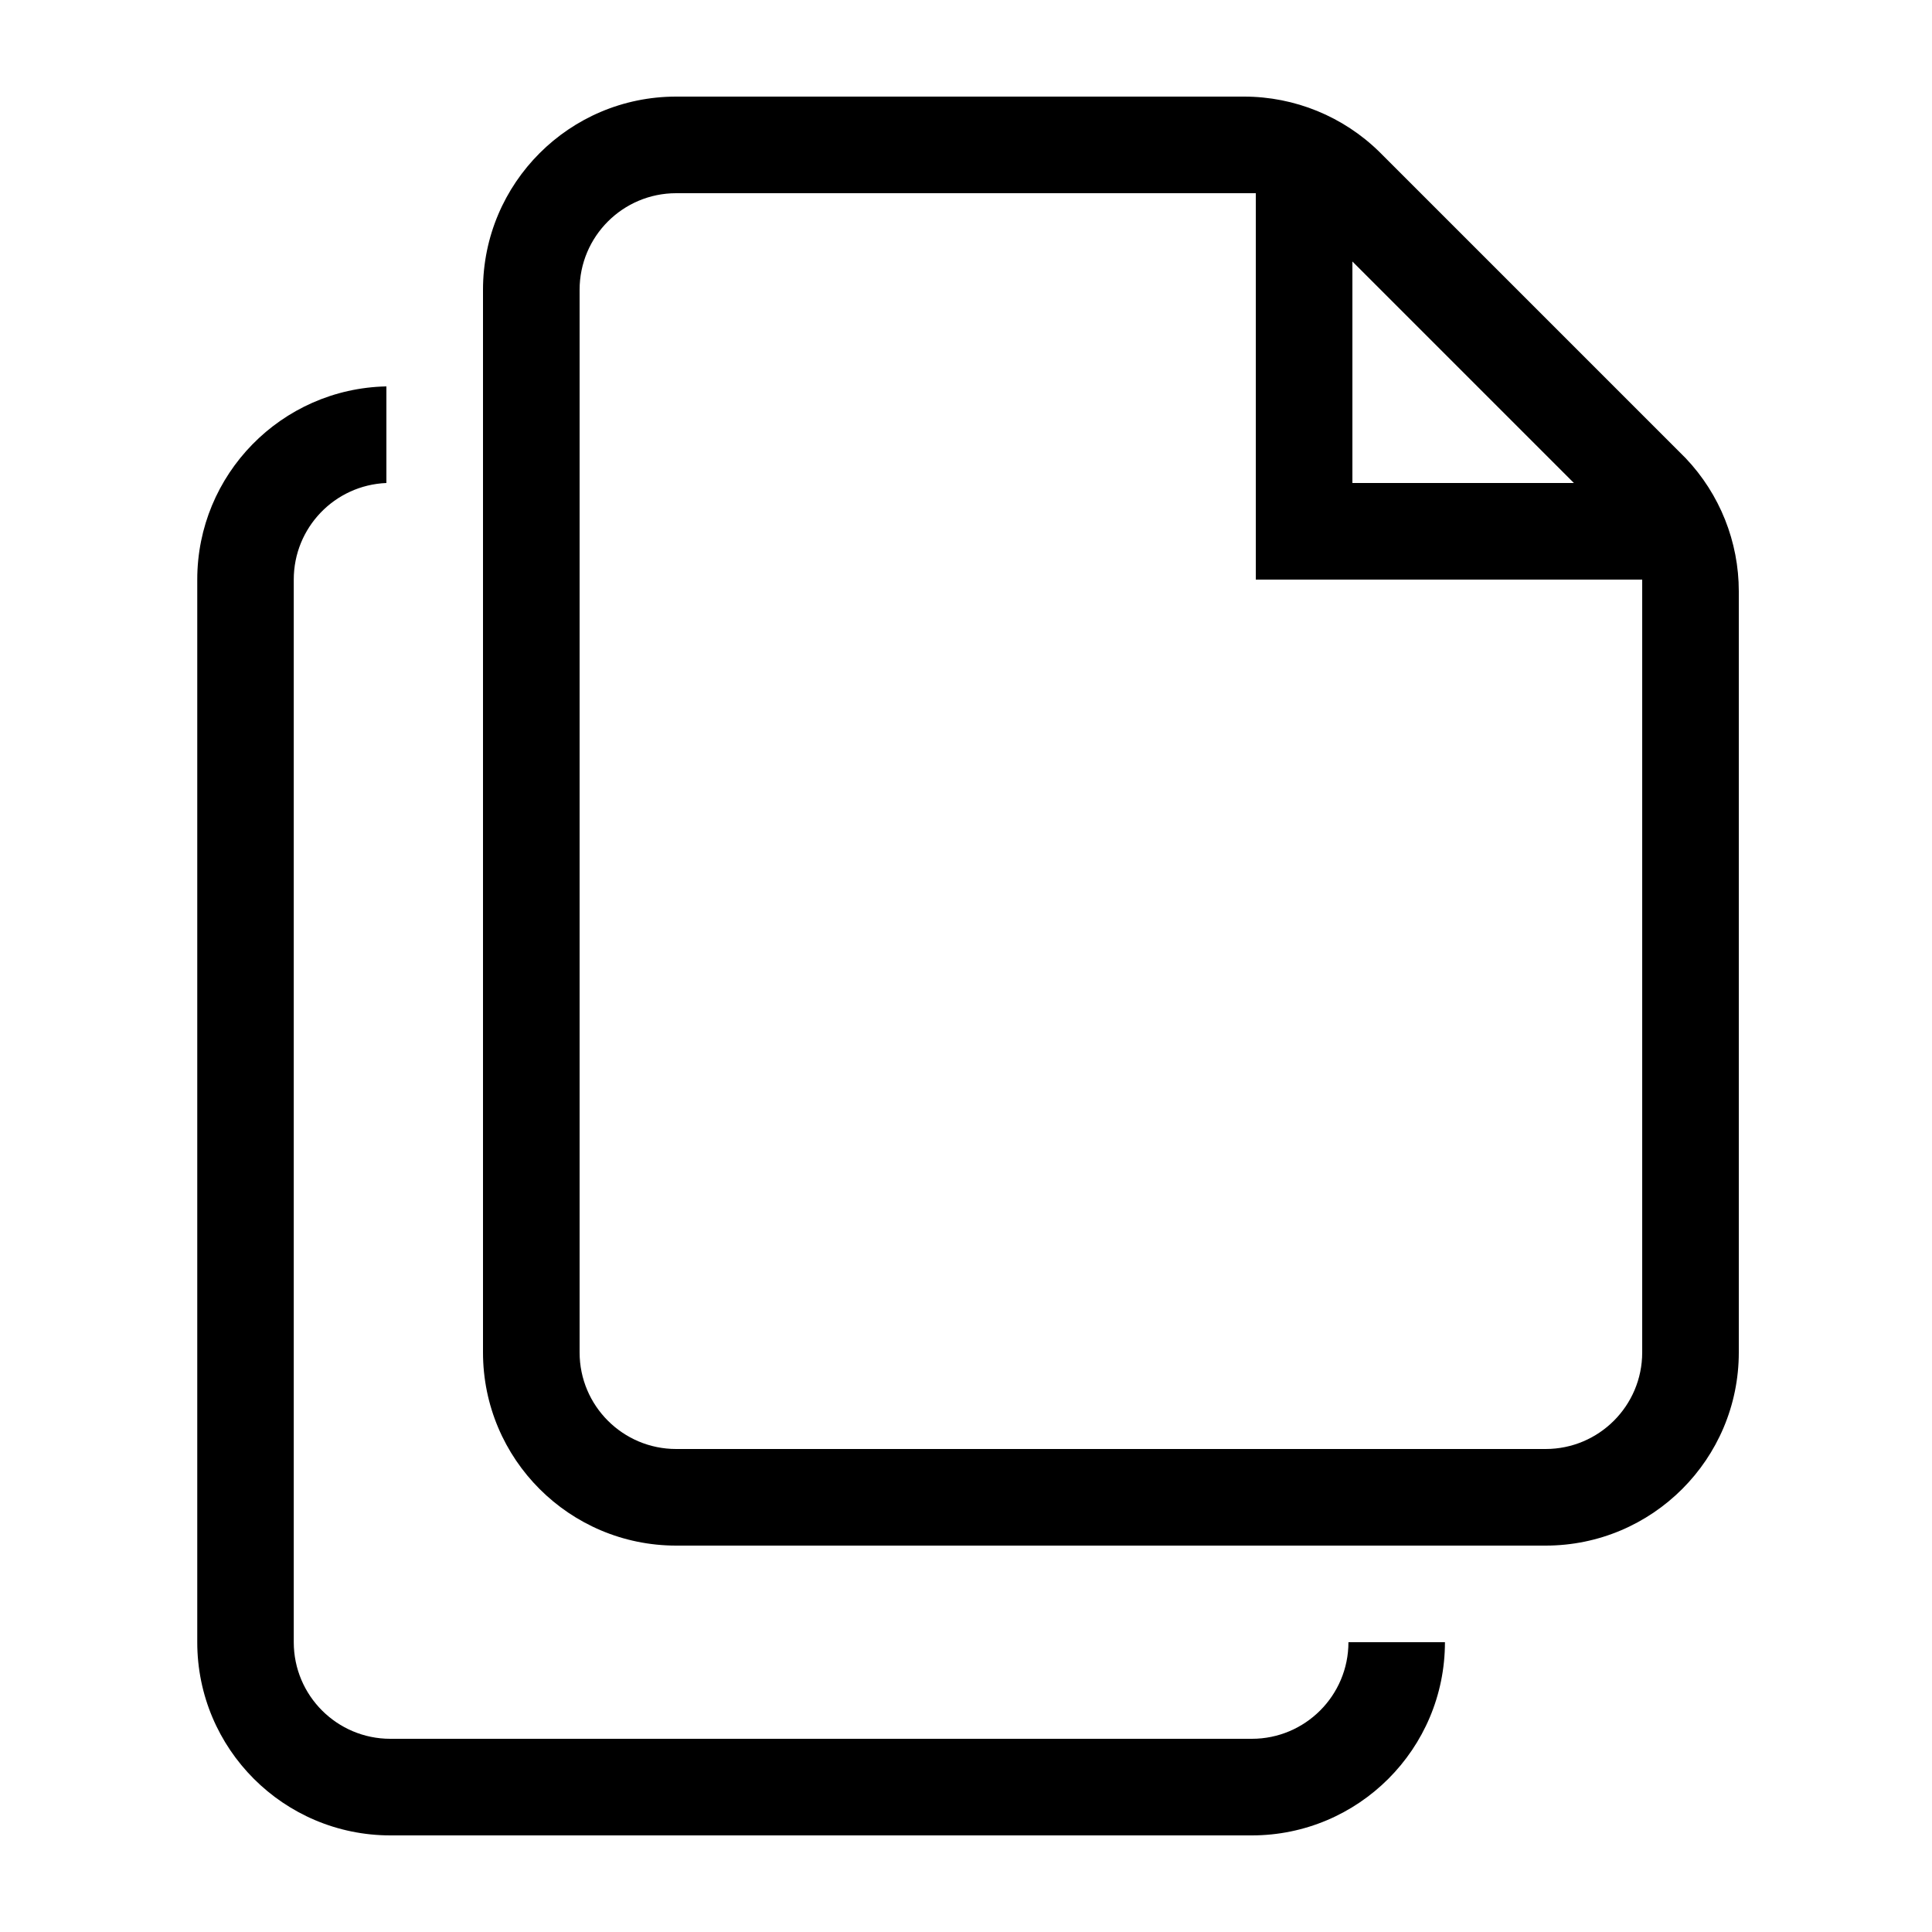
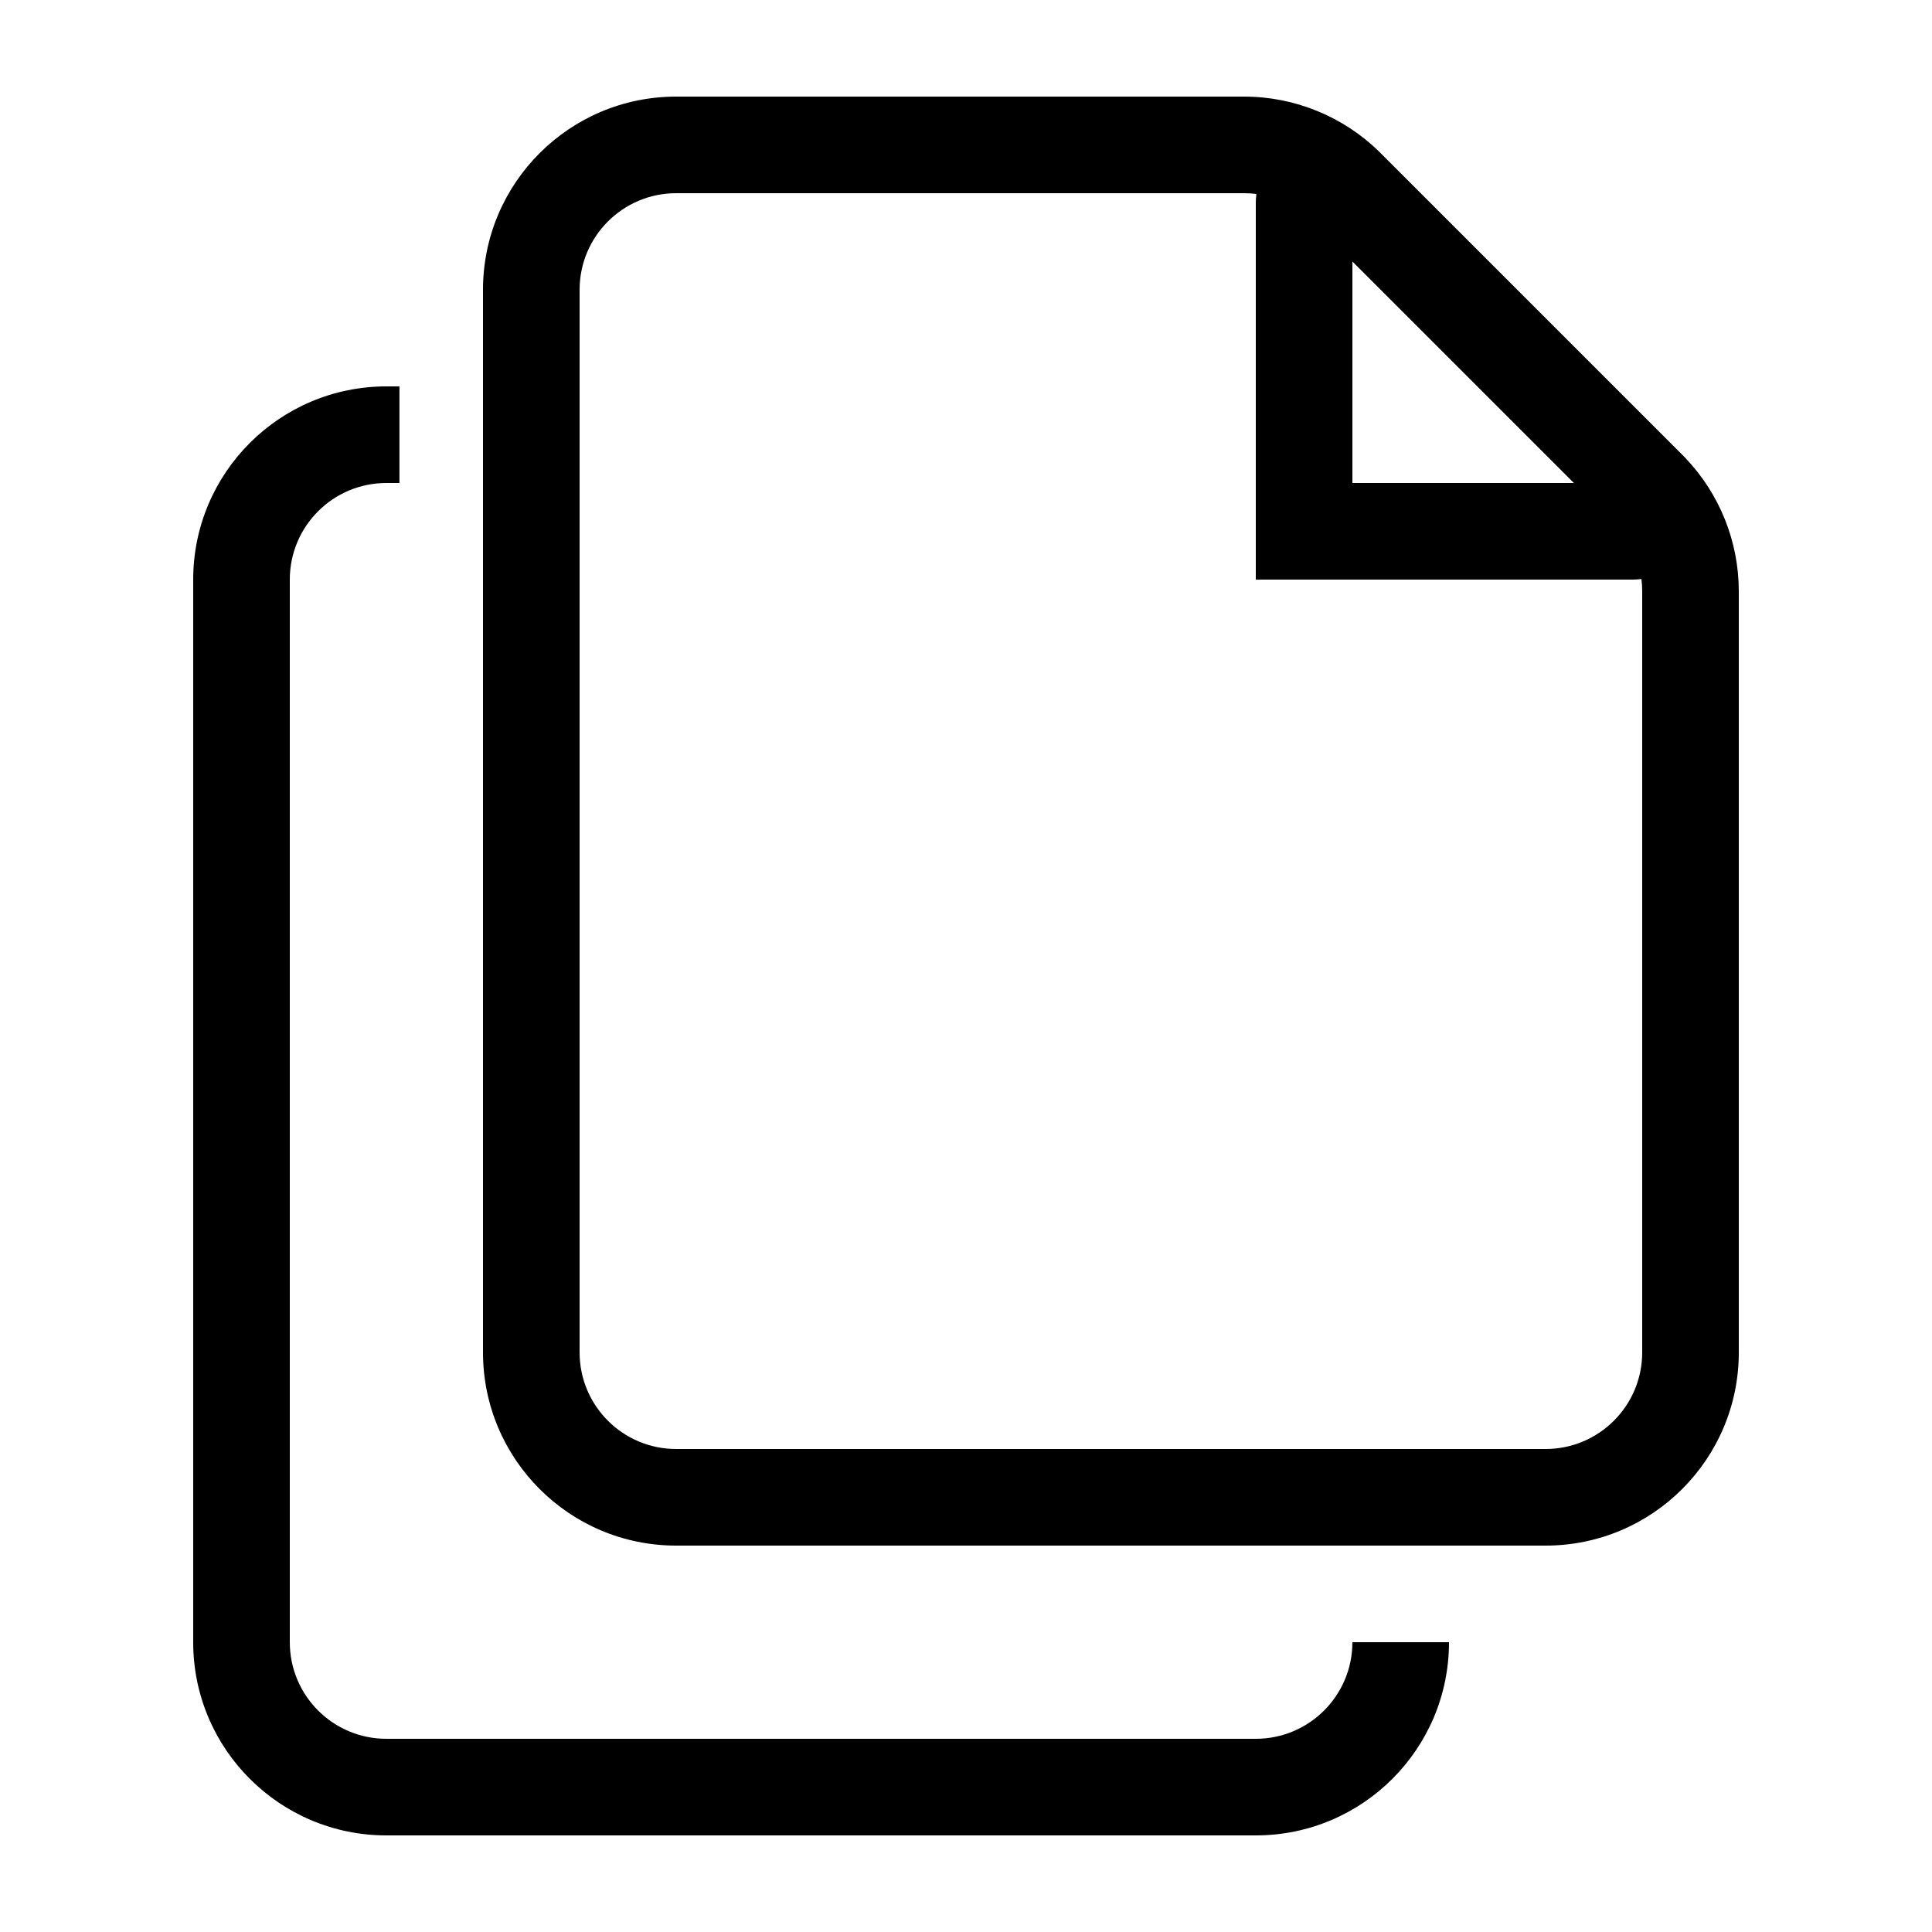
<svg xmlns="http://www.w3.org/2000/svg" fill="currentColor" viewBox="0 0 20 20">
-   <path fill-rule="evenodd" d="M6 3a1 1 0 0 1 1-1h6v4h4v8a1 1 0 0 1-1 1H7a1 1 0 0 1-1-1V3Zm10.293 2L14 2.707V5h2.293Zm1.156-.258A2 2 0 0 1 18 6.122V14a2 2 0 0 1-2 2H7a2 2 0 0 1-2-2V3a2 2 0 0 1 2-2h5.879a2 2 0 0 1 1.401.573l.012.012 3.122 3.122.002.002.01.01a.82.82 0 0 1 .023.023ZM13.959 17a1 1 0 0 1-1 1H4.041a1 1 0 0 1-1-1V6A1 1 0 0 1 4 5V4a2 2 0 0 0-1.958 2v11a2 2 0 0 0 2 2h8.916a2 2 0 0 0 2-2h-1Z" clip-rule="evenodd" />
+   <path fill-rule="evenodd" d="M6 3a1 1 0 0 1 1-1h5.879a1 1 0 0 1 .127.008.784.784 0 0 0-.006.096V6h3.896a.8.8 0 0 0 .096-.006.993.993 0 0 1 .008.127V14a1 1 0 0 1-1 1H7a1 1 0 0 1-1-1V3Zm10.293 2L14 2.707V5h2.293Zm1.156-.257A2 2 0 0 1 18 6.12V14a2 2 0 0 1-2 2H7a2 2 0 0 1-2-2V3a2 2 0 0 1 2-2h5.879a2 2 0 0 1 1.401.573l.013.013 3.121 3.121.013.013.022.023ZM14 17a1 1 0 0 1-1 1H4a1 1 0 0 1-1-1V6a1 1 0 0 1 1-1h.135V4H4a2 2 0 0 0-2 2v11a2 2 0 0 0 2 2h9a2 2 0 0 0 2-2h-1Z" clip-rule="evenodd" />
</svg>
